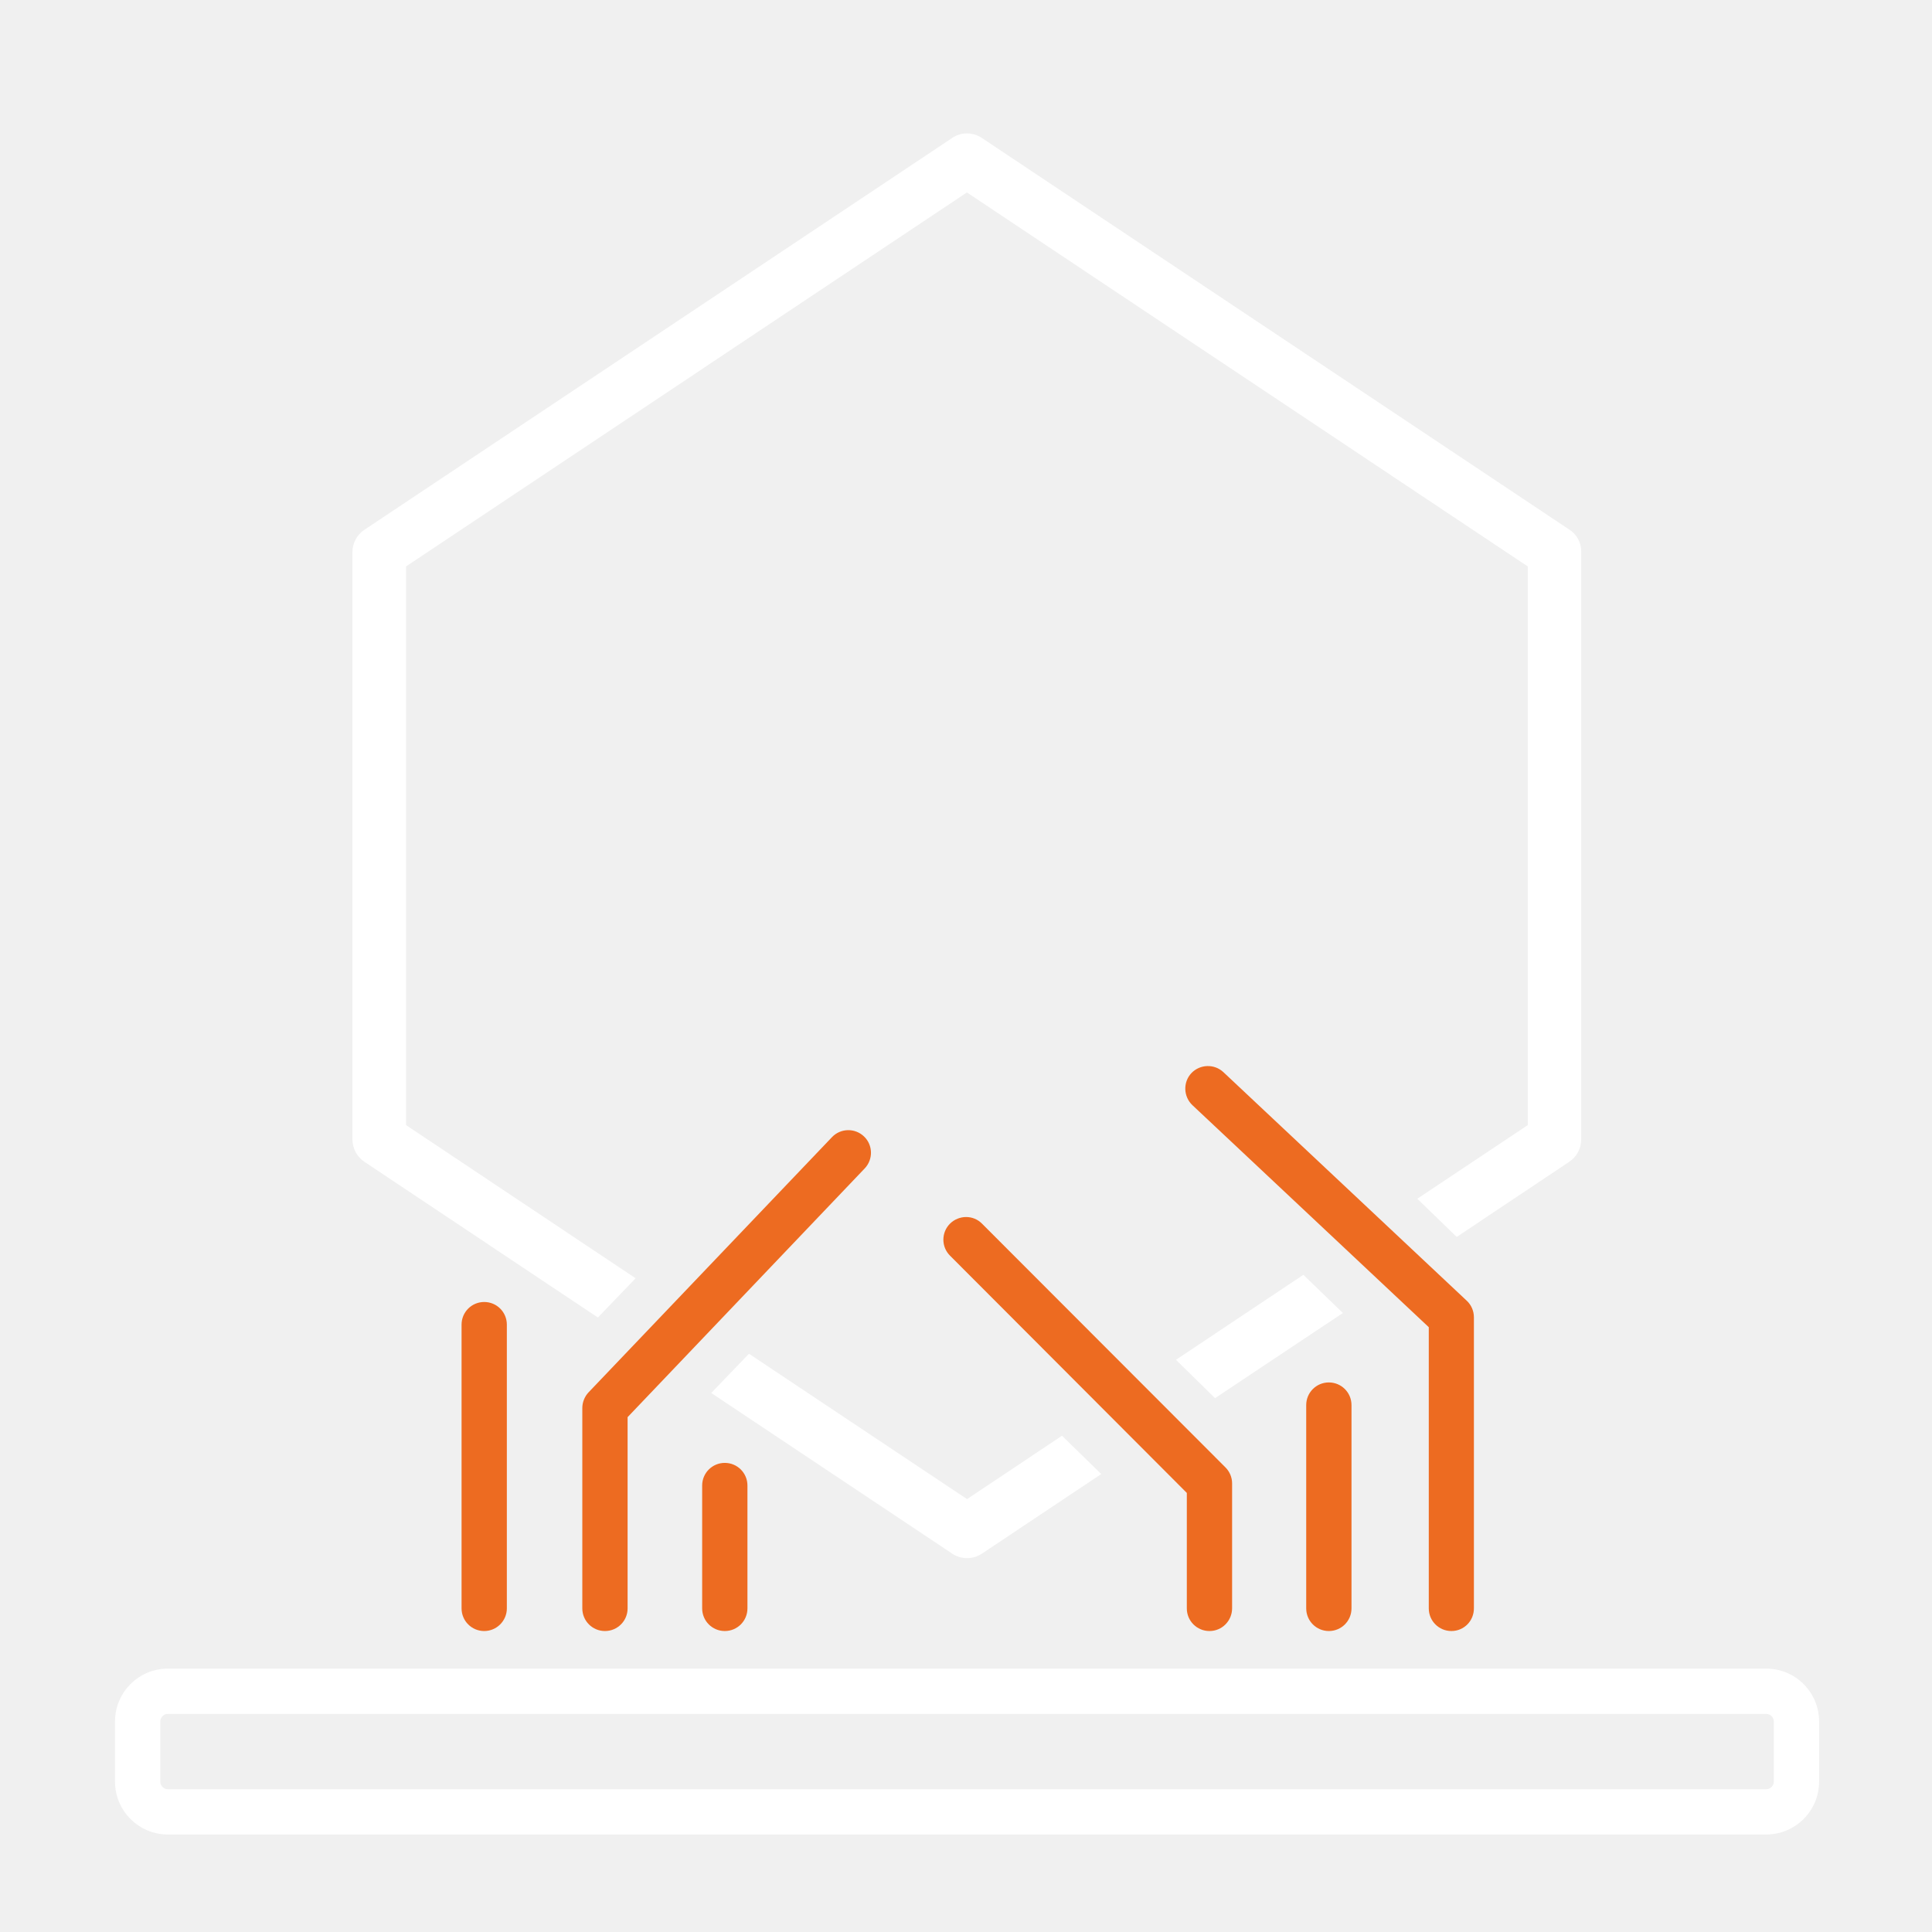
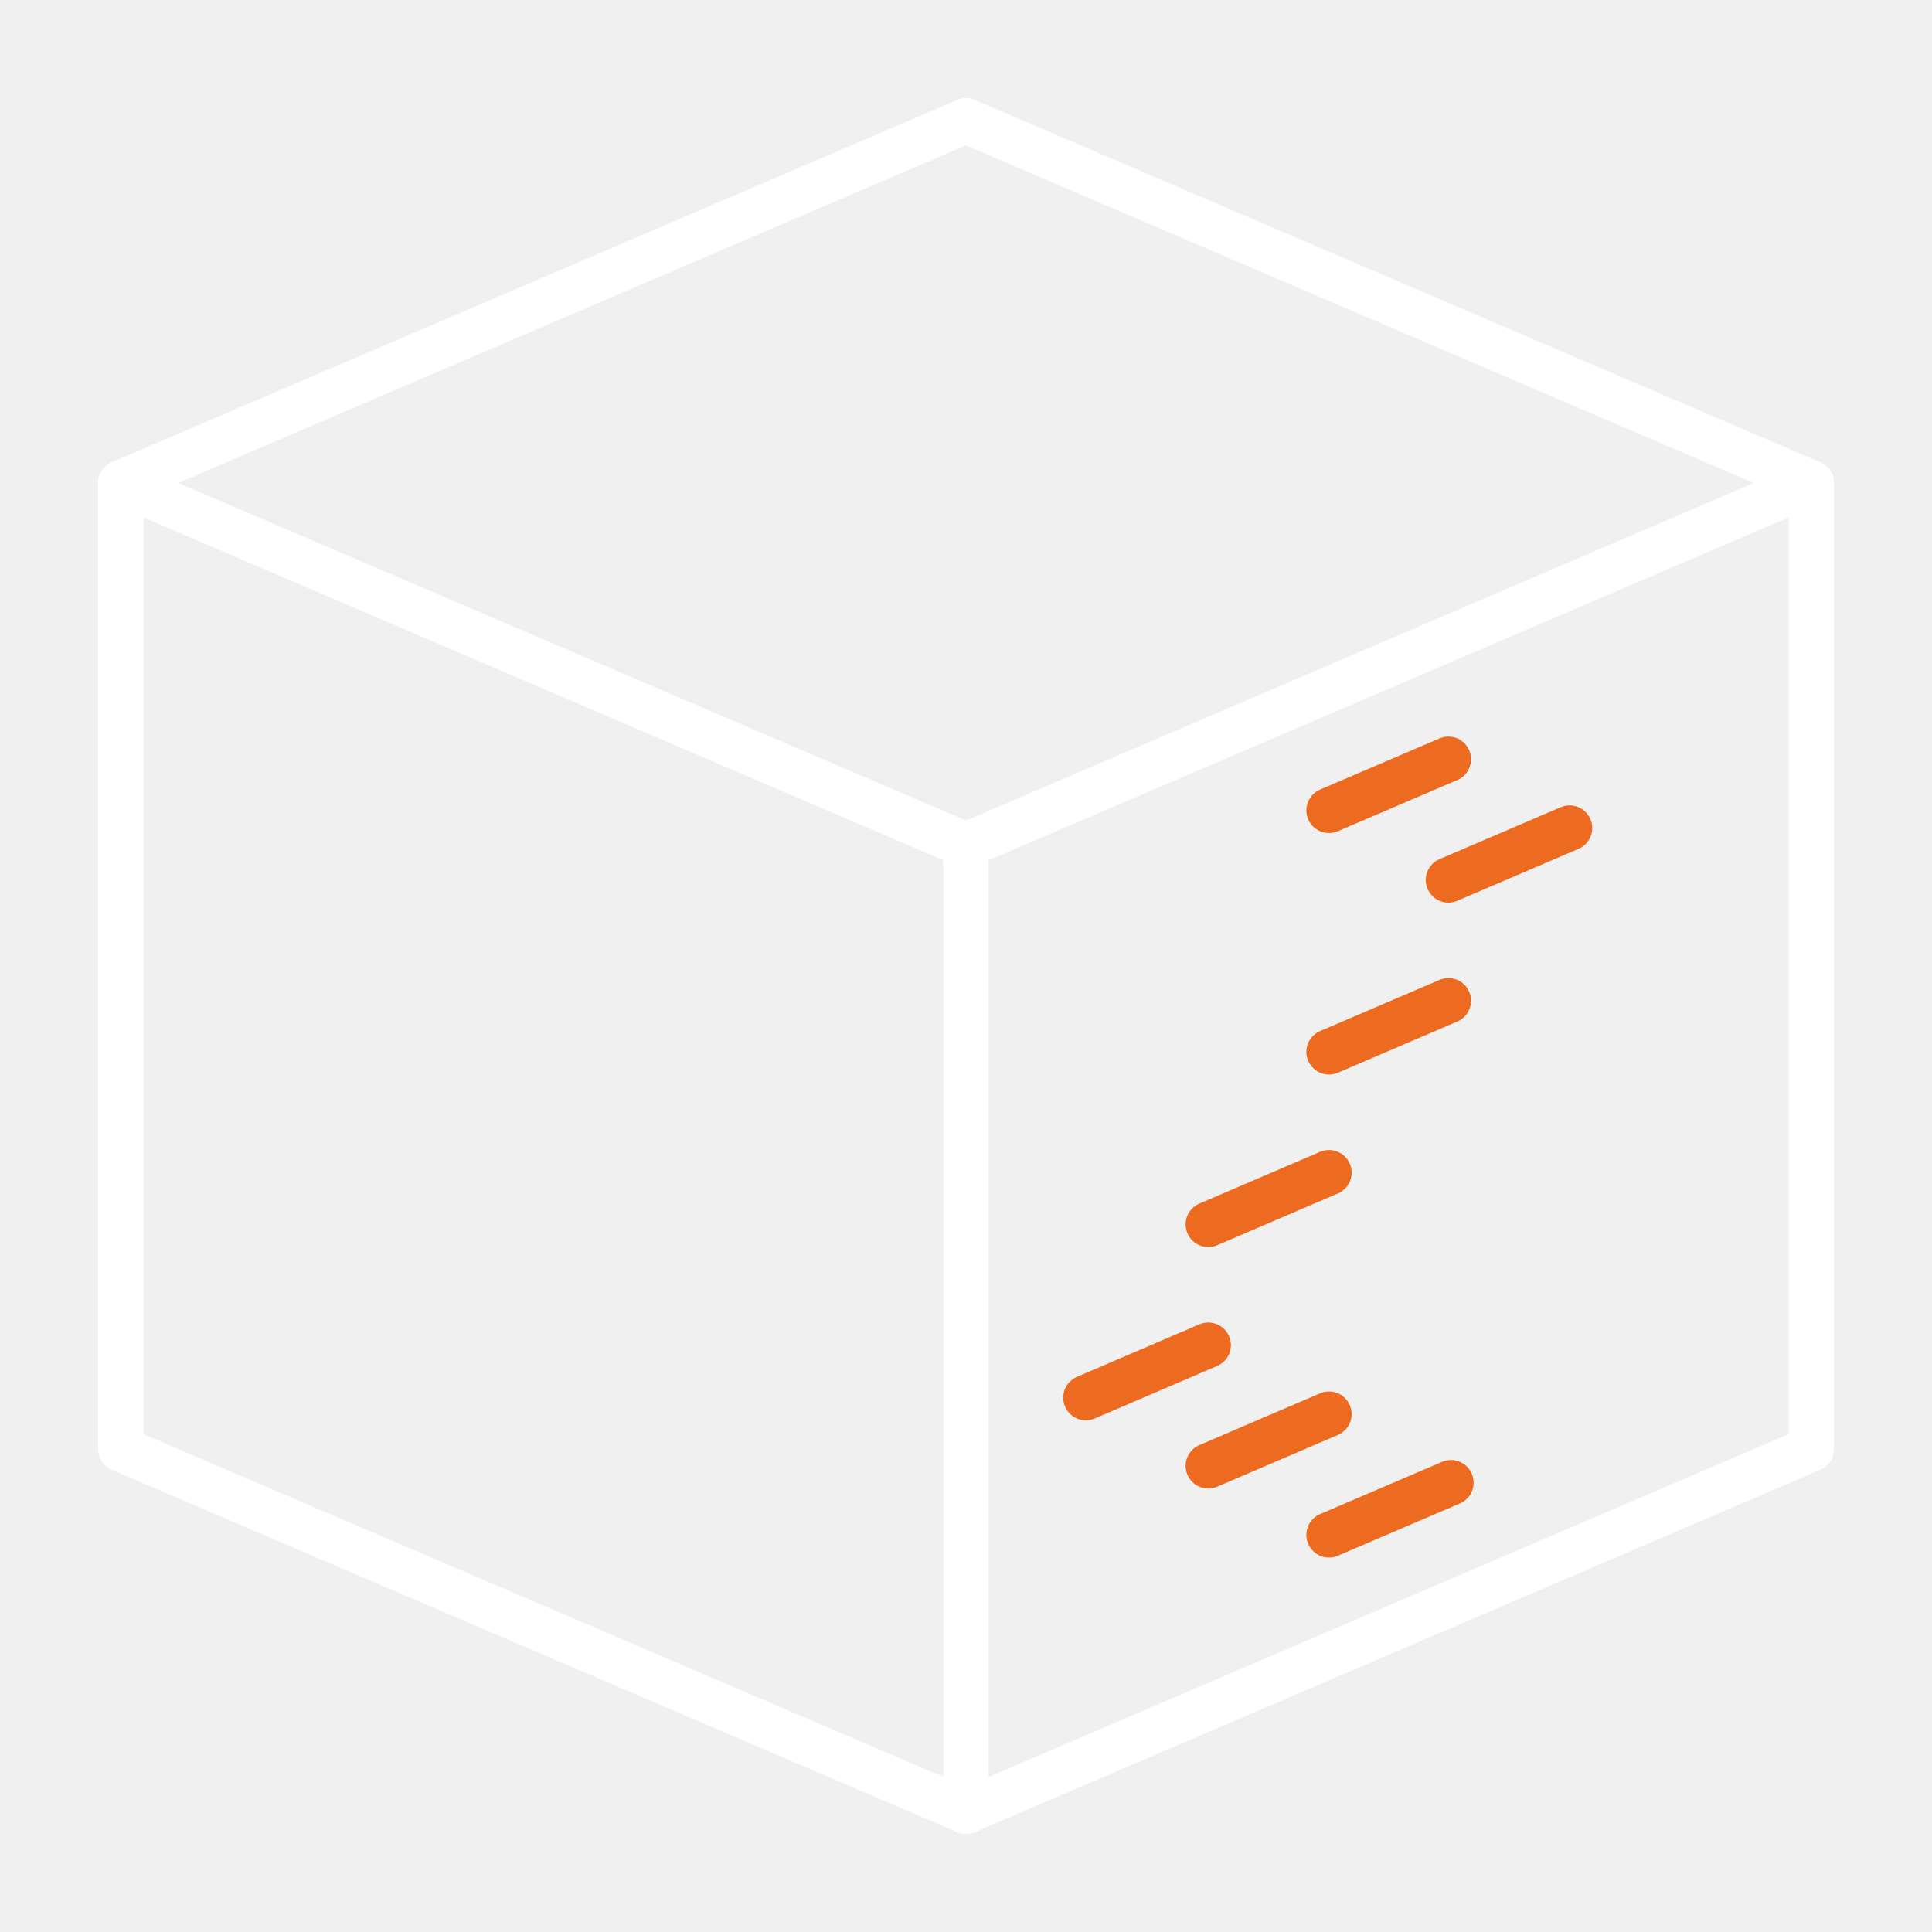
<svg xmlns="http://www.w3.org/2000/svg" version="1.0" id="Layer_1" x="0px" y="0px" viewBox="0 0 128 128" enable-background="new 0 0 128 128" xml:space="preserve">
-   <g id="SLA_supports">
-     <g>
-       <path fill="#FFFFFF" d="M117.02,121.54H11.12c-1.93,0-3.5-1.57-3.5-3.5v-3.99c0-1.93,1.57-3.5,3.5-3.5h105.9    c1.93,0,3.5,1.57,3.5,3.5v3.99C120.52,119.97,118.95,121.54,117.02,121.54z M11.12,113.55c-0.27,0-0.5,0.23-0.5,0.5v3.99    c0,0.27,0.23,0.5,0.5,0.5h105.9c0.27,0,0.5-0.23,0.5-0.5v-3.99c0-0.27-0.23-0.5-0.5-0.5H11.12z" />
-     </g>
-     <g>
-       <path fill="#ED6B21" d="M32.08,108.06c-0.83,0-1.5-0.67-1.5-1.5v-18.8c0-0.83,0.67-1.5,1.5-1.5s1.5,0.67,1.5,1.5v18.8    C33.58,107.39,32.9,108.06,32.08,108.06z" />
-     </g>
-     <g>
-       <path fill="#ED6B21" d="M48.02,108.06c-0.83,0-1.5-0.67-1.5-1.5v-8.14c0-0.83,0.67-1.5,1.5-1.5s1.5,0.67,1.5,1.5v8.14    C49.52,107.39,48.85,108.06,48.02,108.06z" />
-     </g>
-     <g>
-       <path fill="#ED6B21" d="M88.04,108.06c-0.83,0-1.5-0.67-1.5-1.5V93.09c0-0.83,0.67-1.5,1.5-1.5s1.5,0.67,1.5,1.5v13.47    C89.54,107.39,88.87,108.06,88.04,108.06z" />
-     </g>
-     <path fill="#FFFFFF" d="M70.36,95.12l-6.29,4.2l-14.45-9.63l-2.5,2.6l15.96,10.64c0.3,0.2,0.64,0.3,0.99,0.3s0.69-0.1,0.99-0.3   l7.9-5.27L70.36,95.12z" />
-     <polygon fill="#FFFFFF" points="88.97,86.99 86.35,84.46 77.91,90.09 80.5,92.63  " />
-     <path fill="#FFFFFF" d="M103.99,35.1L65.05,9.14c-0.6-0.4-1.37-0.4-1.97,0L24.14,35.1c-0.49,0.33-0.79,0.88-0.79,1.48v38.91   c0,0.59,0.3,1.15,0.79,1.48l15.47,10.32l2.5-2.6L26.9,74.54V37.53l37.16-24.78l37.16,24.78v37.01l-7.32,4.88l2.61,2.53l7.46-4.98   c0.49-0.33,0.79-0.88,0.79-1.48V36.58C104.78,35.99,104.49,35.43,103.99,35.1z" />
-     <g>
-       <path fill="#ED6B21" d="M96.16,108.06c-0.83,0-1.5-0.67-1.5-1.5V87.93L79,73.22c-0.6-0.57-0.63-1.52-0.07-2.12    c0.57-0.6,1.52-0.63,2.12-0.07l16.13,15.15c0.3,0.28,0.47,0.68,0.47,1.09v19.27C97.66,107.39,96.99,108.06,96.16,108.06z" />
-     </g>
-     <g>
-       <path fill="#ED6B21" d="M40.08,108.06c-0.83,0-1.5-0.67-1.5-1.5V93.29c0-0.39,0.15-0.76,0.41-1.04l16.13-16.91    c0.57-0.6,1.52-0.62,2.12-0.05c0.6,0.57,0.62,1.52,0.05,2.12L41.58,93.89v12.67C41.58,107.39,40.91,108.06,40.08,108.06z" />
-     </g>
-     <g>
-       <path fill="#ED6B21" d="M80.13,108.06c-0.83,0-1.5-0.67-1.5-1.5v-7.65L62.94,83.19c-0.59-0.59-0.58-1.54,0-2.12    c0.59-0.58,1.54-0.59,2.12,0l16.13,16.15c0.28,0.28,0.44,0.66,0.44,1.06v8.27C81.63,107.39,80.96,108.06,80.13,108.06z" />
-     </g>
+   <g id="paint_x5F_seams_2_">
+     <polyline fill="none" stroke="#FFFFFF" stroke-width="3" stroke-linecap="round" stroke-linejoin="round" stroke-miterlimit="10" points="   120,32 64,8 8,32 8,96 64,120  " />
+     <path fill="none" stroke="#FFFFFF" stroke-width="3" stroke-linecap="round" stroke-linejoin="round" stroke-miterlimit="10" d="   M120,96" />
+     <polyline fill="none" stroke="#FFFFFF" stroke-width="3" stroke-linecap="round" stroke-linejoin="round" stroke-miterlimit="10" points="   8,32 64,56 64,120  " />
+     <line fill="none" stroke="#FFFFFF" stroke-width="3" stroke-linecap="round" stroke-linejoin="round" stroke-miterlimit="10" x1="64" y1="56" x2="120" y2="32" />
+     <line fill="none" stroke="#FFFFFF" stroke-width="3" stroke-linecap="round" stroke-linejoin="round" stroke-miterlimit="10" x1="64" y1="120" x2="120" y2="96" />
+     <line fill="none" stroke="#FFFFFF" stroke-width="3" stroke-linecap="round" stroke-linejoin="round" stroke-miterlimit="10" x1="120" y1="96" x2="120" y2="32" />
+     <line fill="none" stroke="#ED6B21" stroke-width="3" stroke-linecap="round" stroke-linejoin="round" stroke-miterlimit="10" x1="88.05" y1="53.69" x2="95.96" y2="50.3" />
+     <line fill="none" stroke="#ED6B21" stroke-width="3" stroke-linecap="round" stroke-linejoin="round" stroke-miterlimit="10" x1="95.96" y1="58.3" x2="103.99" y2="54.86" />
+     <line fill="none" stroke="#ED6B21" stroke-width="3" stroke-linecap="round" stroke-linejoin="round" stroke-miterlimit="10" x1="88.05" y1="69.69" x2="95.96" y2="66.3" />
+     <line fill="none" stroke="#ED6B21" stroke-width="3" stroke-linecap="round" stroke-linejoin="round" stroke-miterlimit="10" x1="80.05" y1="81.12" x2="88.05" y2="77.69" />
+     <line fill="none" stroke="#ED6B21" stroke-width="3" stroke-linecap="round" stroke-linejoin="round" stroke-miterlimit="10" x1="71.94" y1="92.6" x2="80.05" y2="89.12" />
+     <line fill="none" stroke="#ED6B21" stroke-width="3" stroke-linecap="round" stroke-linejoin="round" stroke-miterlimit="10" x1="80.05" y1="97.12" x2="88.05" y2="93.69" />
+     <line fill="none" stroke="#ED6B21" stroke-width="3" stroke-linecap="round" stroke-linejoin="round" stroke-miterlimit="10" x1="88.05" y1="101.69" x2="96.13" y2="98.23" />
  </g>
</svg>
